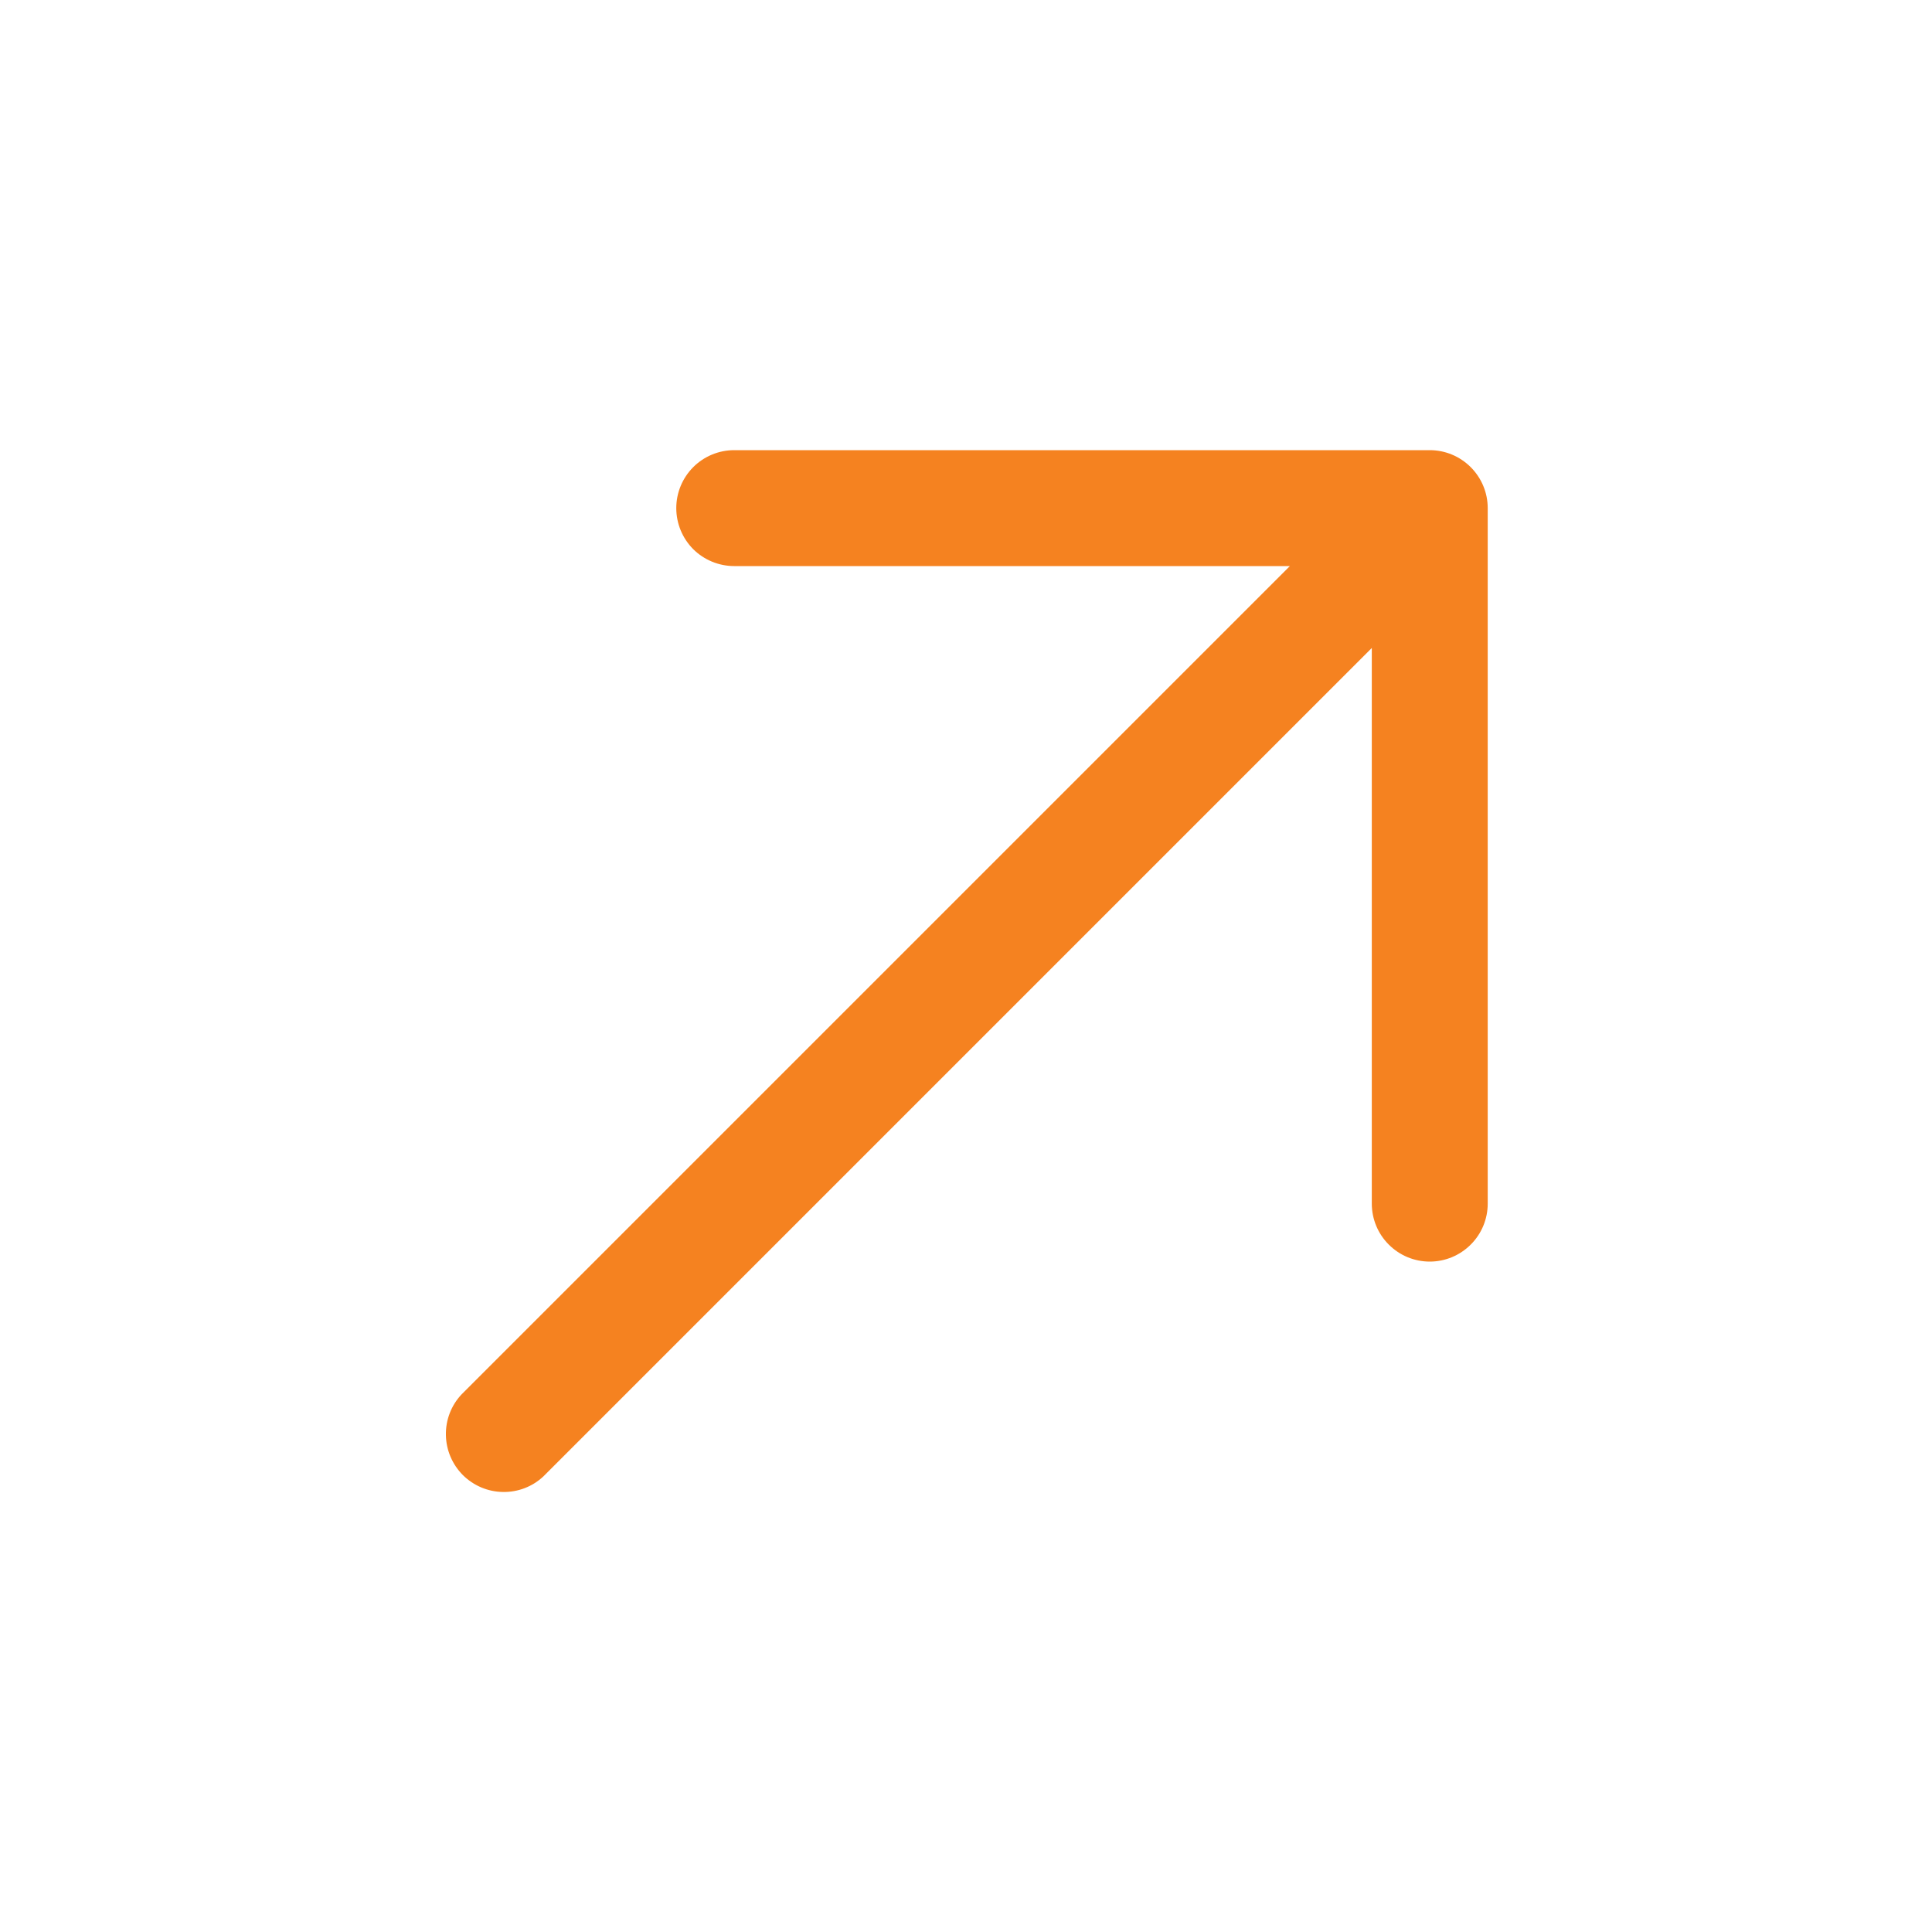
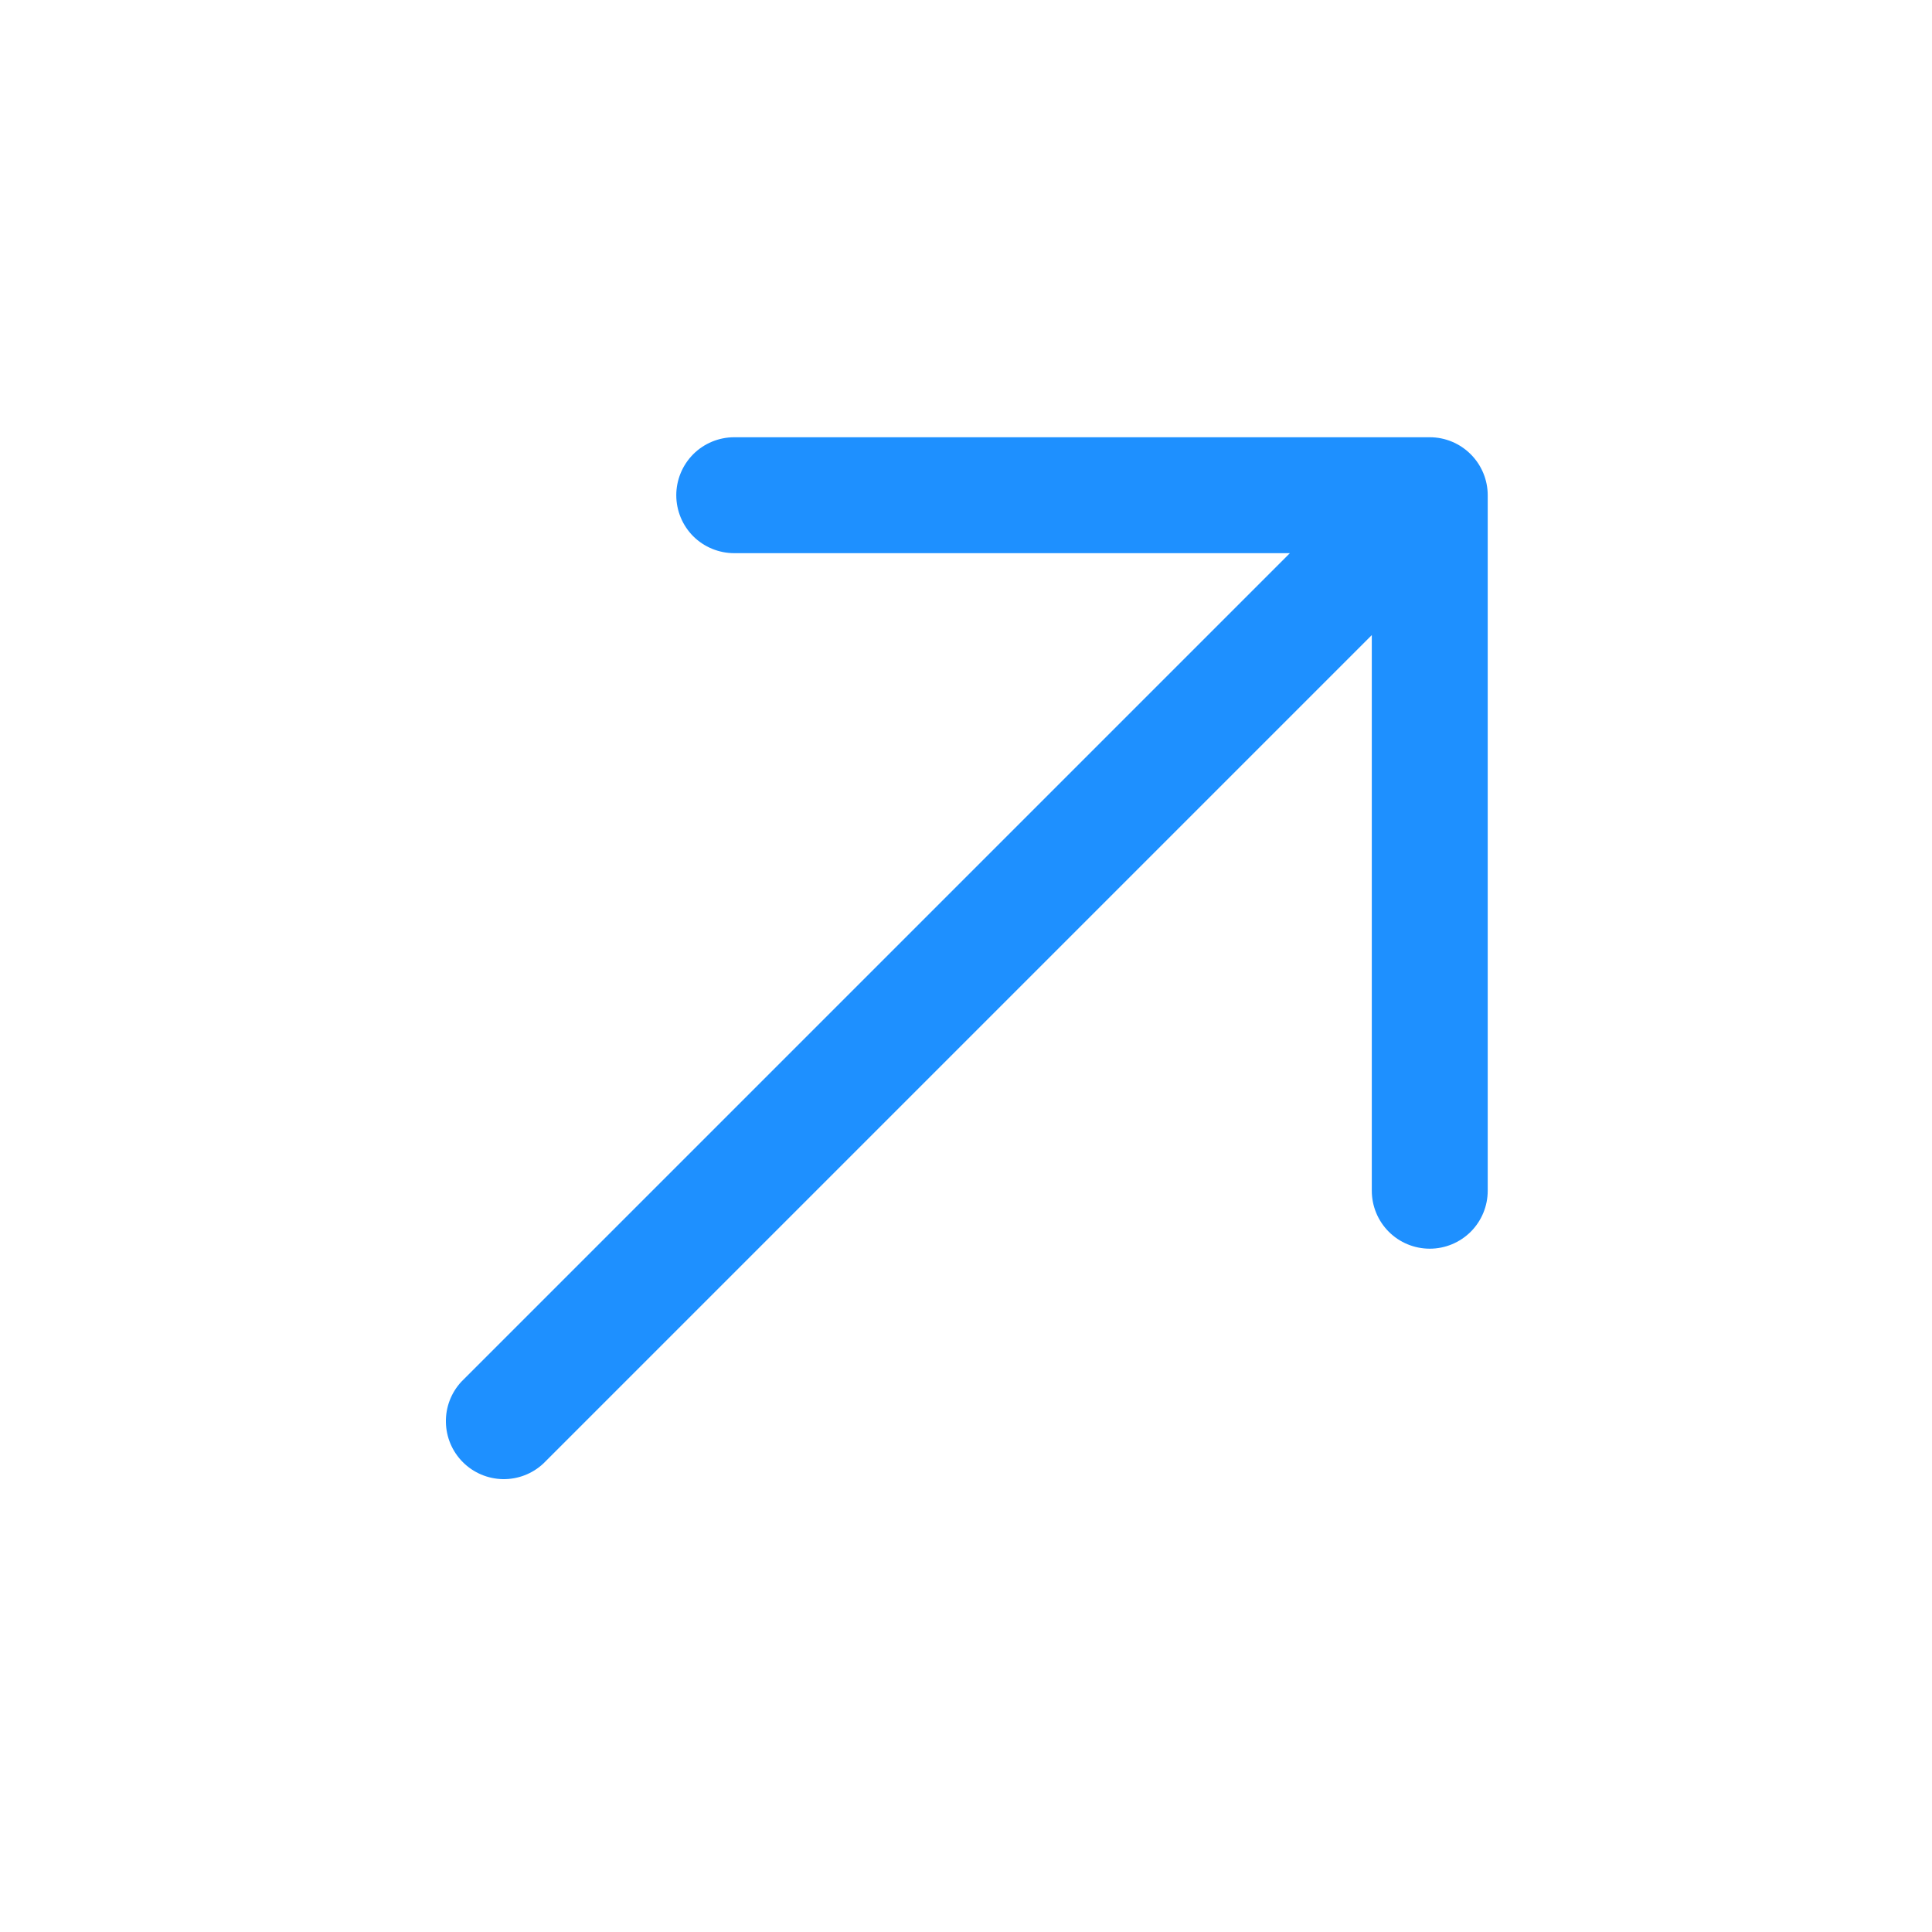
<svg xmlns="http://www.w3.org/2000/svg" width="25" height="25" viewBox="0 0 25 25" fill="none">
-   <path fill-rule="evenodd" clip-rule="evenodd" d="M9.501 7.325C9.302 7.325 9.111 7.246 8.97 7.106C8.83 6.965 8.751 6.774 8.751 6.575C8.751 6.376 8.83 6.186 8.97 6.045C9.111 5.904 9.302 5.825 9.501 5.825H18.501C18.7 5.825 18.89 5.904 19.031 6.045C19.172 6.186 19.251 6.376 19.251 6.575V15.575C19.251 15.774 19.172 15.965 19.031 16.105C18.89 16.246 18.7 16.325 18.501 16.325C18.302 16.325 18.111 16.246 17.971 16.105C17.83 15.965 17.751 15.774 17.751 15.575V8.385L7.031 19.105C6.889 19.238 6.701 19.31 6.506 19.306C6.312 19.303 6.127 19.224 5.989 19.087C5.852 18.949 5.773 18.764 5.77 18.57C5.766 18.375 5.838 18.187 5.971 18.045L16.691 7.325H9.501Z" fill="#F58220" />
+   <path fill-rule="evenodd" clip-rule="evenodd" d="M9.501 7.158C9.302 7.158 9.111 7.079 8.97 6.939C8.83 6.798 8.751 6.607 8.751 6.408C8.751 6.21 8.83 6.019 8.97 5.878C9.111 5.737 9.302 5.658 9.501 5.658H18.501C18.7 5.658 18.89 5.737 19.031 5.878C19.172 6.019 19.251 6.21 19.251 6.408V15.408C19.251 15.607 19.172 15.798 19.031 15.939C18.89 16.079 18.7 16.158 18.501 16.158C18.302 16.158 18.111 16.079 17.971 15.939C17.83 15.798 17.751 15.607 17.751 15.408V8.218L7.031 18.938C6.889 19.071 6.701 19.143 6.506 19.14C6.312 19.136 6.127 19.058 5.989 18.92C5.852 18.783 5.773 18.597 5.77 18.403C5.766 18.209 5.838 18.021 5.971 17.878L16.691 7.158H9.501Z" fill="#1E90FF" style="fill:#1E90FF;fill:color(display-p3 0.118 0.565 1);fill-opacity:1;" />
</svg>
